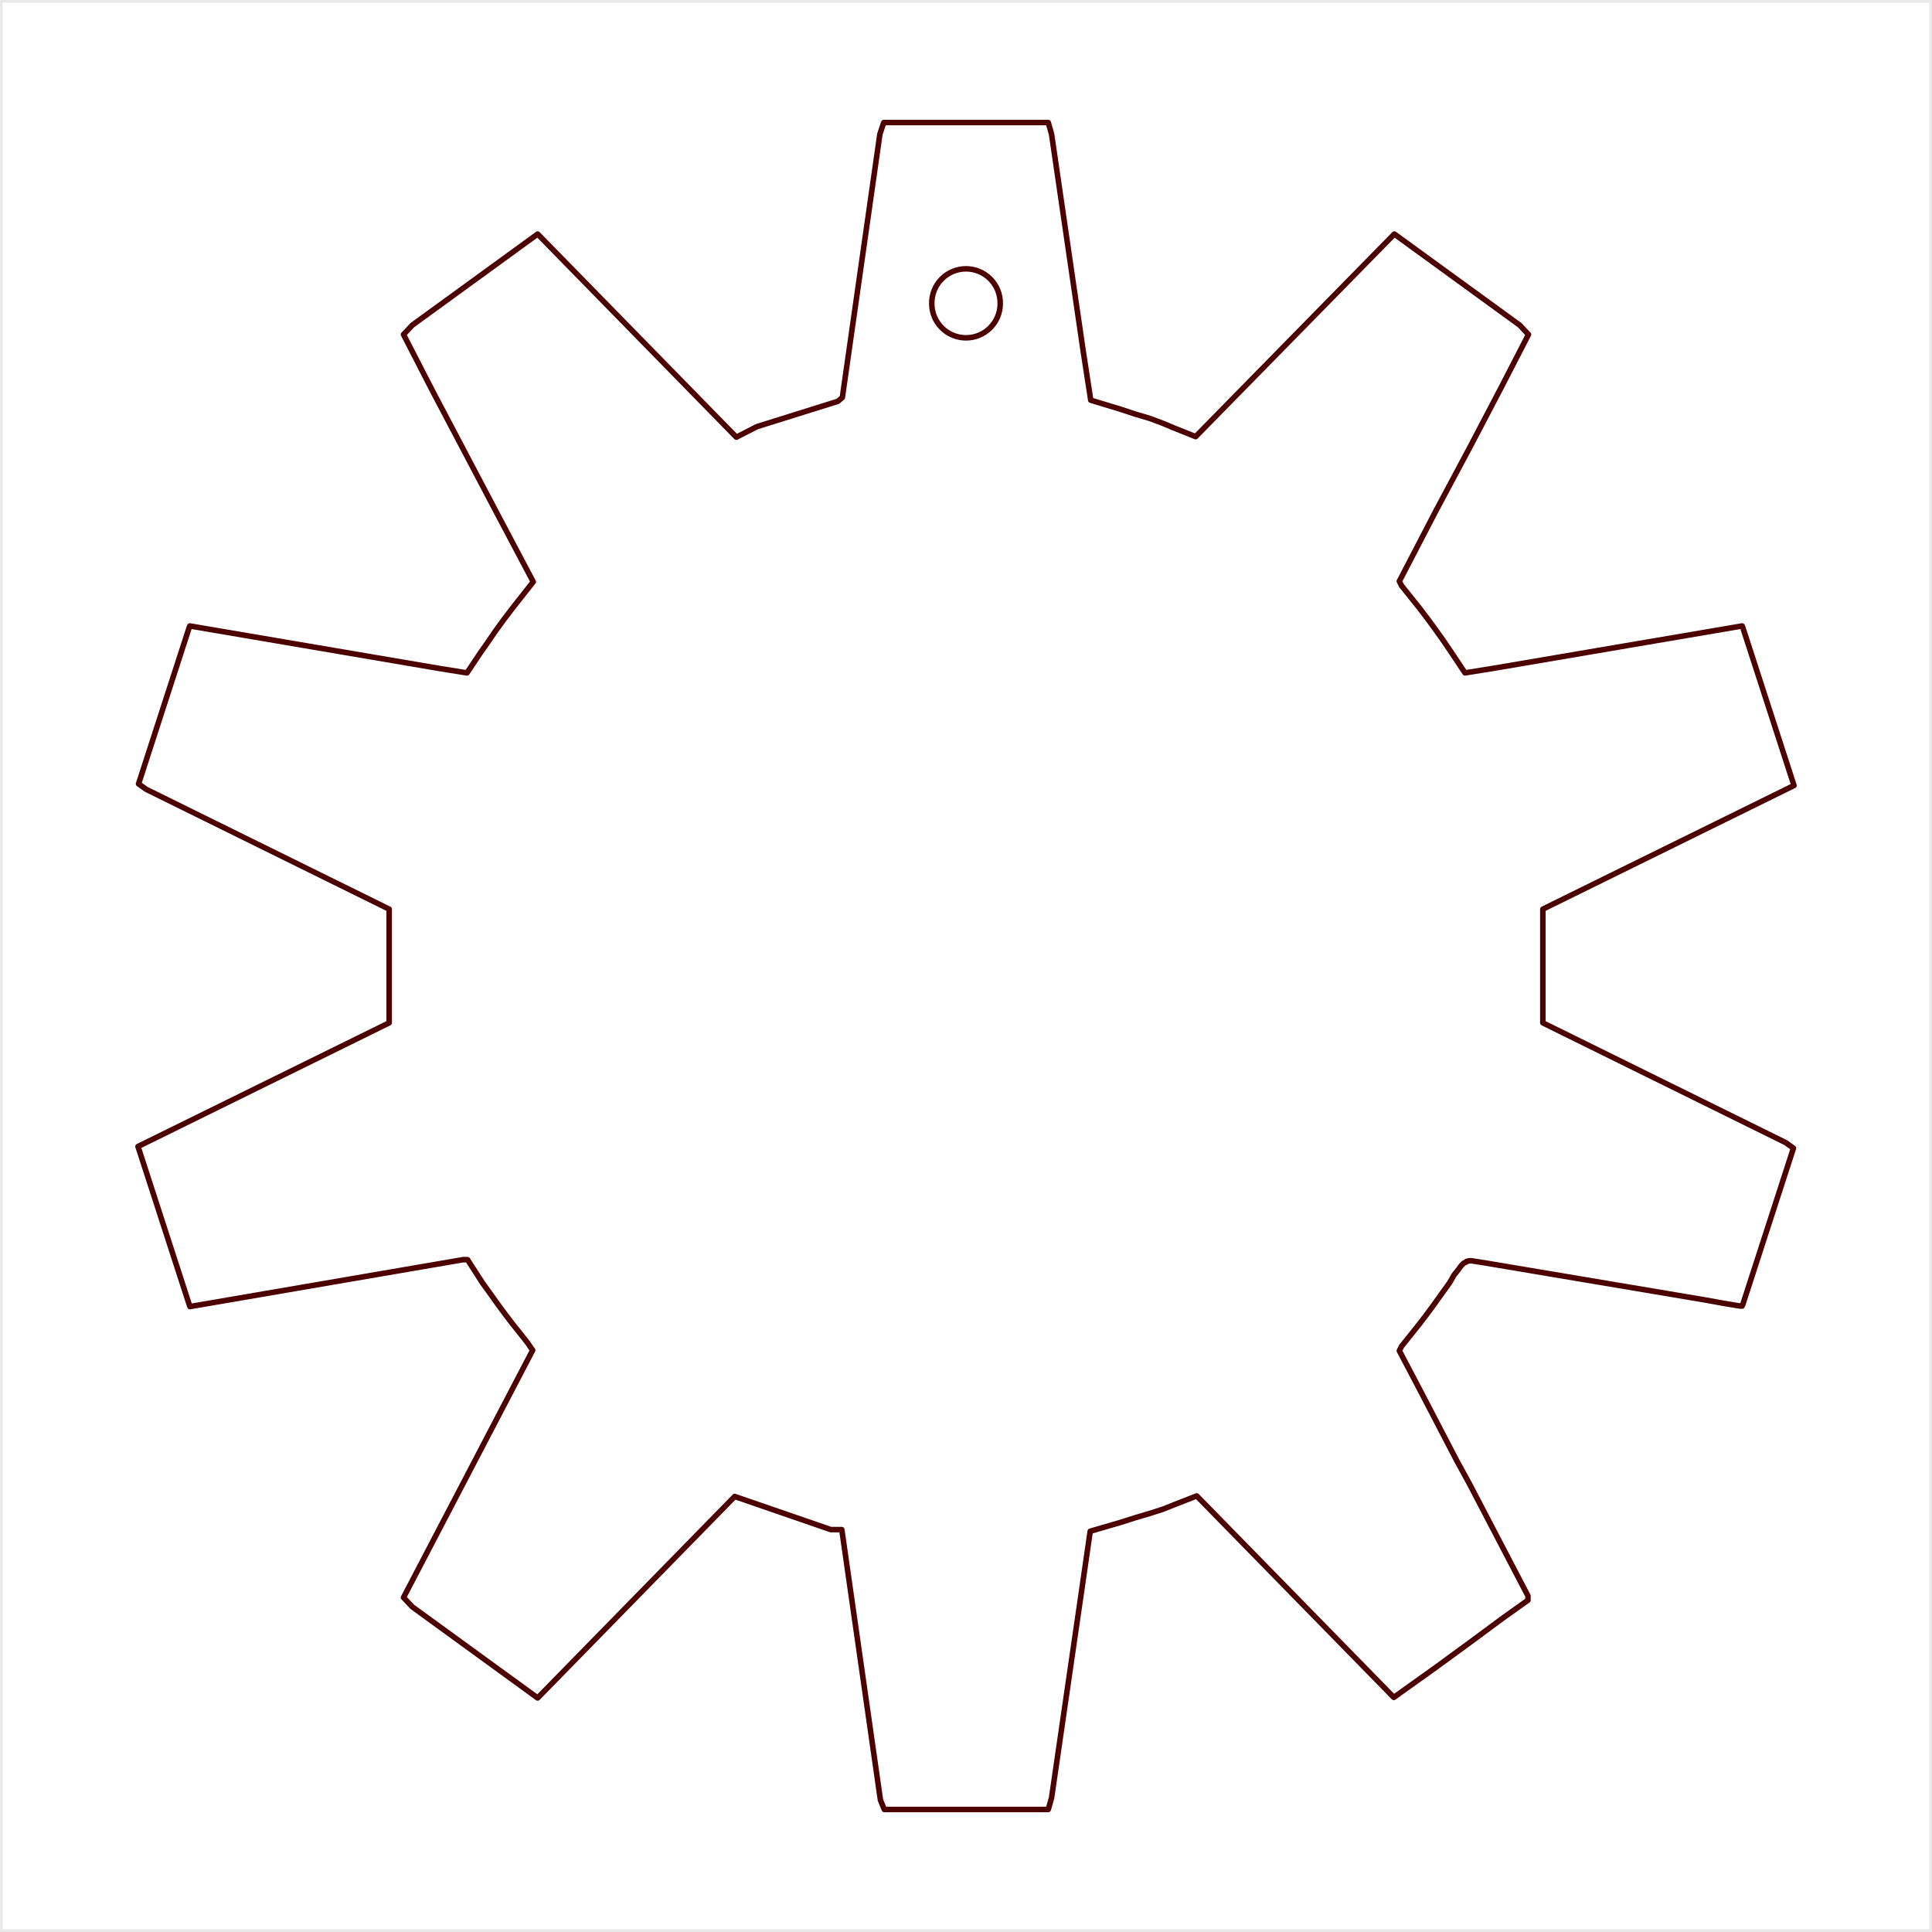
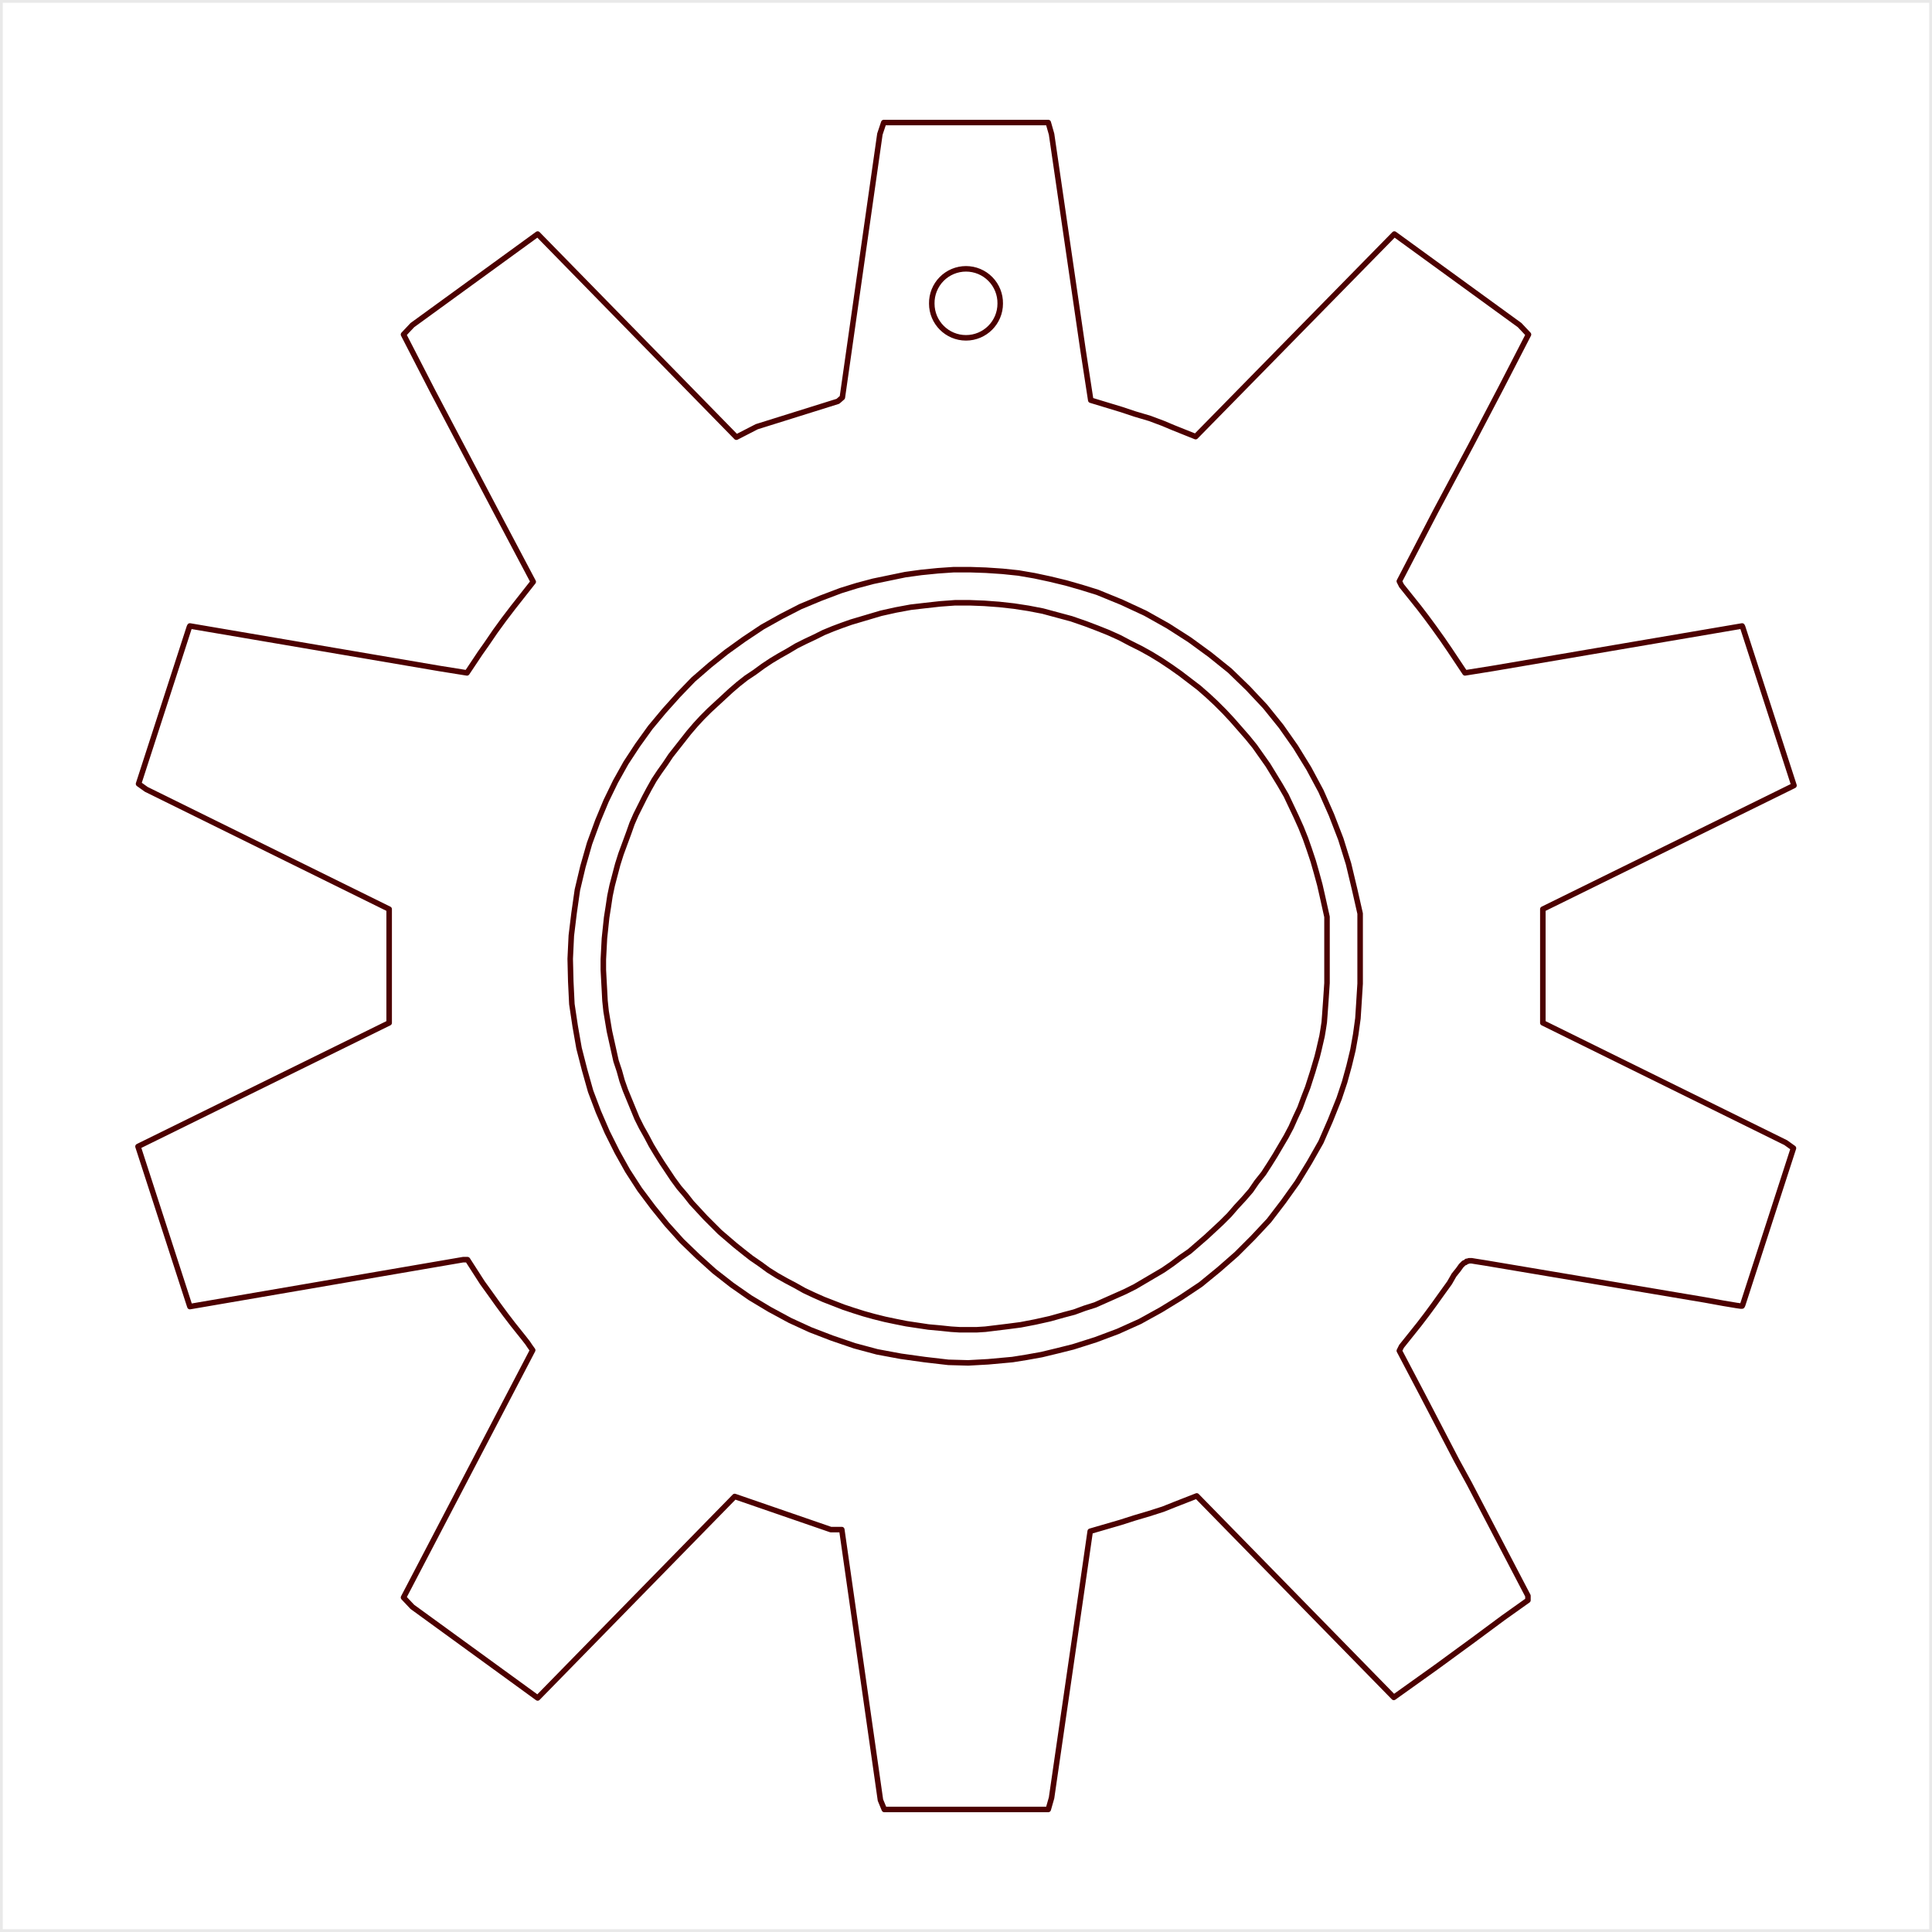
<svg xmlns="http://www.w3.org/2000/svg" width="3.5in" height="3.5in" viewBox="0 0 3.5 3.5" id="svg2" version="1.1">
  <g id="c687df8d-fa56-40a1-aaa4-740a77a7dea9" />
  <g id="dcc686b4-5571-4995-a1d5-229b1aa1ba4f">
    <path style="fill:none;stroke-width:0.01;stroke-linecap:round;stroke-linejoin:round;stroke-opacity:1;stroke:#e9e9e9;" d="M 0,3.5 L 3.5,3.5 L 3.5,0 L 0,0 L 0,3.5 " />
  </g>
  <g id="83ee436b-9a36-4881-b704-17bef1bfb616">
    <path style="fill:none;stroke-width:0.01;stroke-linecap:round;stroke-linejoin:round;stroke-opacity:1;stroke:#4c0000;" d="M 1.595,3.261 L 1.602,3.278 L 1.899,3.278 L 1.905,3.257 L 1.96,2.878 L 1.975,2.774 L 2.03,2.758 L 2.055,2.75 L 2.082,2.742 L 2.107,2.734 L 2.127,2.726 L 2.168,2.71 L 2.525,3.075 L 2.602,3.02 L 2.669,2.971 L 2.723,2.931 L 2.768,2.899 L 2.768,2.891 L 2.662,2.688 L 2.639,2.646 L 2.576,2.525 L 2.535,2.447 L 2.539,2.439 L 2.543,2.434 L 2.551,2.424 L 2.571,2.399 L 2.584,2.382 L 2.598,2.363 L 2.613,2.342 L 2.626,2.324 L 2.634,2.31 L 2.642,2.3 L 2.647,2.293 L 2.652,2.288 L 2.655,2.287 L 2.657,2.285 L 2.659,2.285 L 2.661,2.284 L 2.666,2.284 L 2.672,2.285 L 2.691,2.288 L 3.089,2.355 L 3.122,2.361 L 3.146,2.365 L 3.153,2.366 L 3.155,2.366 L 3.156,2.366 L 3.157,2.364 L 3.249,2.08 L 3.235,2.07 L 2.795,1.853 L 2.795,1.647 L 3.248,1.424 L 3.25,1.423 L 3.157,1.136 L 3.156,1.134 L 2.704,1.211 L 2.654,1.219 L 2.626,1.177 L 2.613,1.158 L 2.598,1.137 L 2.584,1.118 L 2.571,1.101 L 2.551,1.076 L 2.543,1.066 L 2.539,1.061 L 2.535,1.053 L 2.601,0.926 L 2.664,0.808 L 2.719,0.703 L 2.769,0.606 L 2.753,0.589 L 2.526,0.424 L 2.166,0.791 L 2.126,0.775 L 2.107,0.767 L 2.083,0.758 L 2.056,0.75 L 2.032,0.742 L 1.976,0.725 L 1.962,0.634 L 1.905,0.243 L 1.899,0.222 L 1.601,0.222 L 1.594,0.243 L 1.526,0.72 L 1.518,0.727 L 1.371,0.773 L 1.334,0.792 L 0.974,0.424 L 0.747,0.589 L 0.731,0.606 L 0.784,0.709 L 0.902,0.933 L 0.966,1.054 L 0.929,1.101 L 0.913,1.122 L 0.897,1.144 L 0.882,1.166 L 0.87,1.183 L 0.846,1.219 L 0.796,1.211 L 0.344,1.134 L 0.343,1.136 L 0.251,1.42 L 0.265,1.43 L 0.705,1.647 L 0.705,1.853 L 0.252,2.076 L 0.25,2.077 L 0.343,2.364 L 0.344,2.367 L 0.839,2.282 L 0.847,2.282 L 0.874,2.324 L 0.887,2.342 L 0.902,2.363 L 0.916,2.382 L 0.929,2.399 L 0.949,2.424 L 0.956,2.433 L 0.96,2.439 L 0.965,2.446 L 0.731,2.894 L 0.747,2.911 L 0.974,3.076 L 1.331,2.711 L 1.505,2.771 L 1.525,2.771 L 1.595,3.261 " />
    <path style="fill:none;stroke-width:0.01;stroke-linecap:round;stroke-linejoin:round;stroke-opacity:1;stroke:#4c0000;" d="M 1.75,0.487 A 0.062,0.062 0 0,0 1.688,0.55 A 0.062,0.062 0 0,0 1.75,0.612 A 0.062,0.062 0 0,0 1.812,0.55 A 0.062,0.062 0 0,0 1.75,0.487 " />
+     <path style="fill:none;stroke-width:0.01;stroke-linecap:round;stroke-linejoin:round;stroke-opacity:1;stroke:#4c0000;" d="M 1.826,2.403 L 1.849,2.4 L 1.875,2.395 L 1.902,2.389 L 1.927,2.382 L 1.946,2.377 L 1.965,2.37 L 1.984,2.364 L 2.002,2.356 L 2.02,2.348 L 2.038,2.34 L 2.056,2.331 L 2.073,2.321 L 2.09,2.311 L 2.107,2.301 L 2.123,2.29 L 2.139,2.278 L 2.155,2.267 L 2.17,2.254 L 2.185,2.241 L 2.199,2.228 L 2.213,2.215 L 2.227,2.201 L 2.24,2.186 L 2.253,2.172 L 2.266,2.157 L 2.277,2.141 L 2.289,2.126 L 2.3,2.109 L 2.31,2.093 L 2.32,2.076 L 2.33,2.059 L 2.339,2.042 L 2.347,2.024 L 2.355,2.007 L 2.362,1.988 L 2.369,1.97 L 2.378,1.942 L 2.386,1.915 L 2.389,1.903 L 2.392,1.89 L 2.395,1.877 L 2.397,1.865 L 2.399,1.852 L 2.4,1.839 L 2.401,1.825 L 2.402,1.811 L 2.404,1.781 L 2.404,1.747 L 2.404,1.661 L 2.396,1.625 L 2.391,1.603 L 2.385,1.581 L 2.379,1.56 L 2.372,1.539 L 2.365,1.519 L 2.357,1.499 L 2.348,1.479 L 2.339,1.46 L 2.33,1.441 L 2.319,1.422 L 2.308,1.404 L 2.297,1.386 L 2.285,1.369 L 2.273,1.352 L 2.26,1.336 L 2.246,1.32 L 2.232,1.304 L 2.218,1.289 L 2.203,1.274 L 2.188,1.26 L 2.172,1.246 L 2.155,1.233 L 2.138,1.22 L 2.121,1.208 L 2.103,1.196 L 2.085,1.185 L 2.067,1.175 L 2.047,1.165 L 2.028,1.155 L 2.008,1.146 L 1.988,1.138 L 1.967,1.13 L 1.941,1.121 L 1.915,1.114 L 1.889,1.107 L 1.863,1.102 L 1.837,1.098 L 1.81,1.095 L 1.783,1.093 L 1.757,1.092 L 1.73,1.092 L 1.703,1.094 L 1.676,1.097 L 1.65,1.1 L 1.623,1.105 L 1.596,1.111 L 1.569,1.119 L 1.542,1.127 L 1.525,1.133 L 1.509,1.139 L 1.492,1.146 L 1.476,1.154 L 1.459,1.162 L 1.443,1.17 L 1.428,1.179 L 1.412,1.188 L 1.397,1.197 L 1.382,1.207 L 1.367,1.218 L 1.352,1.228 L 1.338,1.239 L 1.324,1.251 L 1.311,1.263 L 1.298,1.275 L 1.285,1.287 L 1.272,1.3 L 1.26,1.313 L 1.248,1.327 L 1.237,1.341 L 1.226,1.355 L 1.215,1.369 L 1.205,1.384 L 1.195,1.398 L 1.185,1.413 L 1.176,1.429 L 1.168,1.444 L 1.16,1.46 L 1.152,1.476 L 1.145,1.492 L 1.139,1.509 L 1.132,1.528 L 1.125,1.547 L 1.119,1.566 L 1.114,1.585 L 1.109,1.604 L 1.105,1.623 L 1.102,1.643 L 1.099,1.662 L 1.097,1.681 L 1.095,1.7 L 1.094,1.719 L 1.093,1.738 L 1.093,1.757 L 1.094,1.776 L 1.095,1.794 L 1.096,1.813 L 1.098,1.832 L 1.101,1.85 L 1.104,1.868 L 1.108,1.886 L 1.112,1.904 L 1.116,1.922 L 1.122,1.94 L 1.127,1.958 L 1.133,1.975 L 1.14,1.992 L 1.147,2.009 L 1.154,2.026 L 1.162,2.042 L 1.171,2.058 L 1.18,2.075 L 1.189,2.09 L 1.199,2.106 L 1.209,2.121 L 1.219,2.136 L 1.23,2.151 L 1.242,2.165 L 1.253,2.179 L 1.266,2.193 L 1.278,2.206 L 1.291,2.219 L 1.304,2.232 L 1.318,2.244 L 1.332,2.256 L 1.347,2.268 L 1.361,2.279 L 1.377,2.29 L 1.392,2.301 L 1.408,2.311 L 1.424,2.32 L 1.441,2.329 L 1.457,2.338 L 1.474,2.346 L 1.492,2.354 L 1.51,2.361 L 1.528,2.368 L 1.546,2.374 L 1.565,2.38 L 1.583,2.385 L 1.603,2.39 L 1.622,2.394 L 1.642,2.398 L 1.662,2.401 L 1.682,2.404 L 1.704,2.406 L 1.723,2.408 L 1.739,2.409 L 1.754,2.409 L 1.769,2.409 L 1.785,2.408 L 1.826,2.403 " />
+     <path style="fill:none;stroke-width:0.01;stroke-linecap:round;stroke-linejoin:round;stroke-opacity:1;stroke:#4c0000;" d="M 1.068,1.528 L 1.056,1.57 L 1.046,1.612 L 1.04,1.654 L 1.035,1.695 L 1.033,1.737 L 1.034,1.778 L 1.036,1.819 L 1.042,1.859 L 1.049,1.899 L 1.059,1.938 L 1.07,1.977 L 1.084,2.014 L 1.1,2.051 L 1.118,2.087 L 1.137,2.121 L 1.159,2.155 L 1.183,2.187 L 1.208,2.218 L 1.235,2.248 L 1.264,2.276 L 1.294,2.303 L 1.326,2.328 L 1.359,2.351 L 1.394,2.372 L 1.431,2.392 L 1.468,2.409 L 1.507,2.424 L 1.548,2.438 L 1.589,2.449 L 1.632,2.457 L 1.675,2.463 L 1.718,2.468 L 1.754,2.469 L 1.79,2.467 L 1.834,2.463 L 1.859,2.459 L 1.887,2.454 L 1.916,2.447 L 1.944,2.44 L 1.985,2.427 L 2.025,2.412 L 2.065,2.394 L 2.103,2.373 L 2.139,2.351 L 2.175,2.327 L 2.208,2.3 L 2.24,2.272 L 2.27,2.242 L 2.299,2.211 L 2.325,2.177 L 2.35,2.142 L 2.372,2.106 L 2.393,2.069 L 2.41,2.03 L 2.426,1.99 L 2.436,1.96 L 2.444,1.931 L 2.451,1.902 L 2.456,1.874 L 2.46,1.845 L 2.462,1.814 L 2.464,1.782 L 2.464,1.747 L 2.464,1.655 L 2.454,1.611 L 2.443,1.565 L 2.429,1.52 L 2.412,1.476 L 2.393,1.433 L 2.371,1.392 L 2.347,1.353 L 2.321,1.316 L 2.292,1.28 L 2.261,1.247 L 2.228,1.215 L 2.192,1.186 L 2.155,1.159 L 2.116,1.134 L 2.075,1.111 L 2.032,1.091 L 1.988,1.073 L 1.959,1.064 L 1.931,1.056 L 1.902,1.049 L 1.874,1.043 L 1.845,1.038 L 1.816,1.035 L 1.786,1.033 L 1.757,1.032 L 1.728,1.032 L 1.699,1.034 L 1.669,1.037 L 1.64,1.041 L 1.611,1.047 L 1.582,1.053 L 1.552,1.061 L 1.523,1.07 L 1.486,1.084 L 1.45,1.099 L 1.415,1.117 L 1.381,1.136 L 1.348,1.158 L 1.316,1.181 L 1.286,1.205 L 1.256,1.231 L 1.229,1.259 L 1.203,1.288 L 1.178,1.318 L 1.155,1.35 L 1.134,1.382 L 1.115,1.416 L 1.098,1.451 L 1.083,1.487 L 1.068,1.528 " />
  </g>
</svg>
